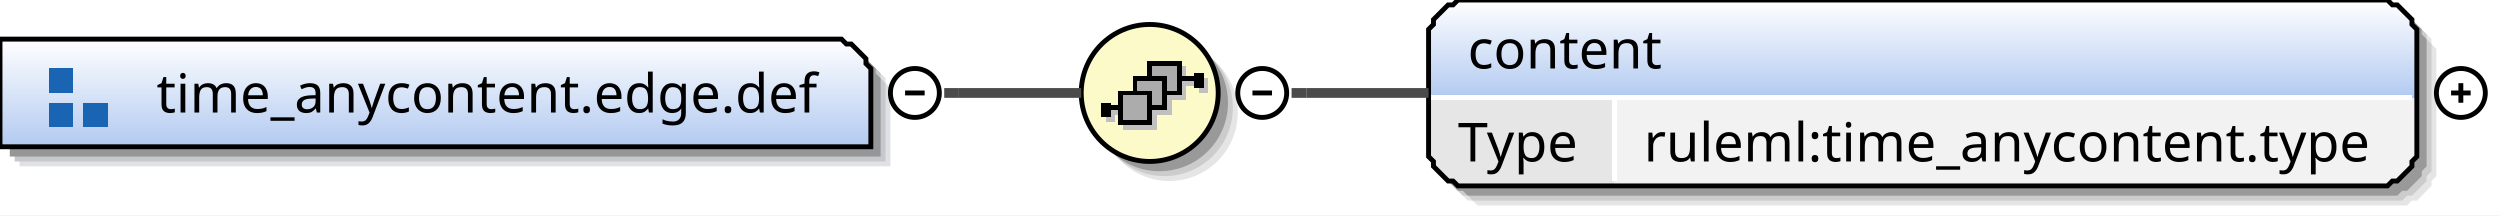
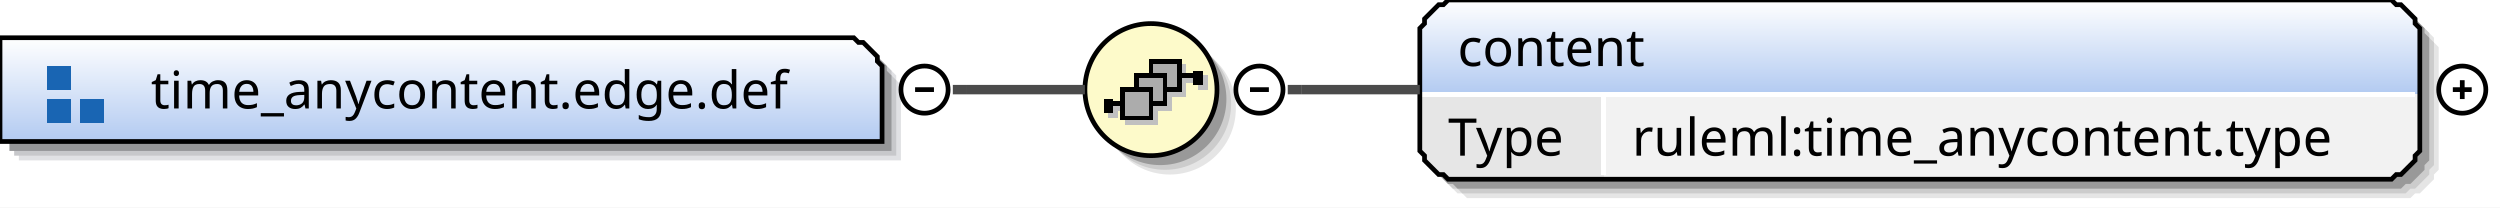
- <svg xmlns="http://www.w3.org/2000/svg" color-interpolation="auto" color-rendering="auto" fill="black" fill-opacity="1" font-family="'Dialog'" font-size="12" font-style="normal" font-weight="normal" height="44" image-rendering="auto" shape-rendering="auto" stroke="black" stroke-dasharray="none" stroke-dashoffset="0" stroke-linecap="square" stroke-linejoin="miter" stroke-miterlimit="10" stroke-opacity="1" stroke-width="1" text-rendering="auto" width="511">
+ <svg xmlns="http://www.w3.org/2000/svg" color-interpolation="auto" color-rendering="auto" fill="black" fill-opacity="1" font-family="'Dialog'" font-size="12" font-style="normal" font-weight="normal" height="44" image-rendering="auto" shape-rendering="auto" stroke="black" stroke-dasharray="none" stroke-dashoffset="0" stroke-linecap="square" stroke-linejoin="miter" stroke-miterlimit="10" stroke-opacity="1" stroke-width="1" text-rendering="auto" width="530">
  <defs id="genericDefs" />
  <g>
    <defs id="defs1">
      <linearGradient gradientUnits="userSpaceOnUse" id="linearGradient1" spreadMethod="pad" x1="0" x2="0" y1="8" y2="30">
        <stop offset="0%" stop-color="white" stop-opacity="1" />
        <stop offset="100%" stop-color="rgb(178,202,241)" stop-opacity="1" />
      </linearGradient>
-       <linearGradient gradientUnits="userSpaceOnUse" id="linearGradient2" spreadMethod="pad" x1="221" x2="221" y1="5" y2="33">
+       <linearGradient gradientUnits="userSpaceOnUse" id="linearGradient2" spreadMethod="pad" x1="230" x2="230" y1="5" y2="33">
        <stop offset="0%" stop-color="rgb(253,250,202)" stop-opacity="1" />
        <stop offset="100%" stop-color="rgb(253,250,202)" stop-opacity="1" />
      </linearGradient>
-       <linearGradient gradientUnits="userSpaceOnUse" id="linearGradient3" spreadMethod="pad" x1="292" x2="292" y1="0" y2="20">
+       <linearGradient gradientUnits="userSpaceOnUse" id="linearGradient3" spreadMethod="pad" x1="301" x2="301" y1="0" y2="20">
        <stop offset="0%" stop-color="white" stop-opacity="1" />
        <stop offset="100%" stop-color="rgb(178,202,241)" stop-opacity="1" />
      </linearGradient>
      <clipPath clipPathUnits="userSpaceOnUse" id="clipPath1">
-         <path d="M0 0 L511 0 L511 44 L0 44 L0 0 Z" />
+         <path d="M0 0 L530 0 L530 44 L0 44 L0 0 Z" />
      </clipPath>
    </defs>
-     <g fill="white" stroke="white" text-rendering="geometricPrecision">
-       <rect clip-path="url(#clipPath1)" height="44" stroke="none" width="511" x="0" y="0" />
+     <g fill="white" stroke="white">
+       <rect clip-path="url(#clipPath1)" height="44" stroke="none" width="530" x="0" y="0" />
    </g>
-     <g fill="rgb(224,225,228)" font-family="sans-serif" font-size="11" stroke="rgb(224,225,228)" text-rendering="geometricPrecision">
-       <polygon clip-path="url(#clipPath1)" points=" 4 12 176 12 177 13 178 13 179 14 180 15 181 16 181 17 182 18 182 34 4 34" stroke="none" />
-       <polygon clip-path="url(#clipPath1)" fill="rgb(199,200,203)" points=" 3 11 175 11 176 12 177 12 178 13 179 14 180 15 180 16 181 17 181 33 3 33" stroke="none" />
-       <polygon clip-path="url(#clipPath1)" fill="rgb(149,150,152)" points=" 2 10 174 10 175 11 176 11 177 12 178 13 179 14 179 15 180 16 180 32 2 32" stroke="none" />
-       <polygon clip-path="url(#clipPath1)" fill="url(#linearGradient1)" points=" 0 8 172 8 173 9 174 9 175 10 176 11 177 12 177 13 178 14 178 30 0 30" shape-rendering="crispEdges" stroke="none" />
-       <polygon clip-path="url(#clipPath1)" fill="none" points=" 0 8 172 8 173 9 174 9 175 10 176 11 177 12 177 13 178 14 178 30 0 30" stroke="black" stroke-linecap="butt" />
+     <g fill="rgb(224,225,228)" font-family="sans-serif" font-size="11" stroke="rgb(224,225,228)" text-rendering="optimizeLegibility">
+       <polygon clip-path="url(#clipPath1)" points=" 4 12 185 12 186 13 187 13 188 14 189 15 190 16 190 17 191 18 191 34 4 34" stroke="none" />
+       <polygon clip-path="url(#clipPath1)" fill="rgb(199,200,203)" points=" 3 11 184 11 185 12 186 12 187 13 188 14 189 15 189 16 190 17 190 33 3 33" stroke="none" />
+       <polygon clip-path="url(#clipPath1)" fill="rgb(149,150,152)" points=" 2 10 183 10 184 11 185 11 186 12 187 13 188 14 188 15 189 16 189 32 2 32" stroke="none" />
+     </g>
+     <g fill="url(#linearGradient1)" font-family="sans-serif" font-size="11" shape-rendering="crispEdges" stroke="url(#linearGradient1)" text-rendering="geometricPrecision">
+       <polygon clip-path="url(#clipPath1)" points=" 0 8 181 8 182 9 183 9 184 10 185 11 186 12 186 13 187 14 187 30 0 30" stroke="none" />
+     </g>
+     <g font-family="sans-serif" font-size="11" stroke-linecap="butt" text-rendering="optimizeLegibility">
+       <polygon clip-path="url(#clipPath1)" fill="none" points=" 0 8 181 8 182 9 183 9 184 10 185 11 186 12 186 13 187 14 187 30 0 30" />
    </g>
    <g fill="rgb(25,101,179)" font-family="sans-serif" font-size="11" shape-rendering="crispEdges" stroke="rgb(25,101,179)" stroke-linecap="butt" text-rendering="geometricPrecision">
      <rect clip-path="url(#clipPath1)" height="5" stroke="none" width="5" x="10" y="14" />
      <rect clip-path="url(#clipPath1)" height="5" stroke="none" width="5" x="10" y="21" />
      <rect clip-path="url(#clipPath1)" height="5" stroke="none" width="5" x="17" y="21" />
      <text clip-path="url(#clipPath1)" fill="black" stroke="none" x="32" xml:space="preserve" y="23">time_anycontent.edge.def</text>
-       <circle clip-path="url(#clipPath1)" cx="187" cy="19" fill="none" r="5" shape-rendering="auto" stroke="black" />
-       <line clip-path="url(#clipPath1)" fill="none" shape-rendering="auto" stroke="black" x1="185" x2="189" y1="19" y2="19" />
-       <circle clip-path="url(#clipPath1)" cx="239" cy="23" fill="rgb(229,229,229)" r="14" shape-rendering="auto" stroke="none" />
-       <circle clip-path="url(#clipPath1)" cx="238" cy="22" fill="rgb(204,204,204)" r="14" shape-rendering="auto" stroke="none" />
-       <circle clip-path="url(#clipPath1)" cx="237" cy="21" fill="rgb(153,153,153)" r="14" shape-rendering="auto" stroke="none" />
-       <circle clip-path="url(#clipPath1)" cx="235" cy="19" fill="url(#linearGradient2)" r="14" stroke="none" />
-       <circle clip-path="url(#clipPath1)" cx="235" cy="19" fill="none" r="14" shape-rendering="auto" stroke="black" />
-       <line clip-path="url(#clipPath1)" fill="none" stroke="silver" x1="242" x2="246" y1="17" y2="17" />
-       <rect clip-path="url(#clipPath1)" fill="silver" height="3" stroke="none" width="2" x="245" y="16" />
-       <rect clip-path="url(#clipPath1)" fill="silver" height="6" stroke="none" width="6" x="236" y="14" />
-       <rect clip-path="url(#clipPath1)" fill="none" height="6" stroke="silver" width="6" x="236" y="14" />
-       <rect clip-path="url(#clipPath1)" fill="silver" height="6" stroke="none" width="6" x="233" y="17" />
-       <rect clip-path="url(#clipPath1)" fill="none" height="6" stroke="silver" width="6" x="233" y="17" />
-       <rect clip-path="url(#clipPath1)" fill="silver" height="6" stroke="none" width="6" x="230" y="20" />
-       <rect clip-path="url(#clipPath1)" fill="none" height="6" stroke="silver" width="6" x="230" y="20" />
-       <line clip-path="url(#clipPath1)" fill="none" stroke="silver" x1="230" x2="226" y1="23" y2="23" />
-       <rect clip-path="url(#clipPath1)" fill="silver" height="3" stroke="none" width="2" x="226" y="22" />
-       <line clip-path="url(#clipPath1)" fill="none" stroke="black" x1="241" x2="245" y1="16" y2="16" />
-       <rect clip-path="url(#clipPath1)" fill="black" height="3" stroke="none" width="2" x="244" y="15" />
-       <rect clip-path="url(#clipPath1)" fill="rgb(172,172,172)" height="6" stroke="none" width="6" x="235" y="13" />
-       <rect clip-path="url(#clipPath1)" fill="none" height="6" stroke="black" width="6" x="235" y="13" />
-       <rect clip-path="url(#clipPath1)" fill="rgb(172,172,172)" height="6" stroke="none" width="6" x="232" y="16" />
-       <rect clip-path="url(#clipPath1)" fill="none" height="6" stroke="black" width="6" x="232" y="16" />
-       <rect clip-path="url(#clipPath1)" fill="rgb(172,172,172)" height="6" stroke="none" width="6" x="229" y="19" />
-       <rect clip-path="url(#clipPath1)" fill="none" height="6" stroke="black" width="6" x="229" y="19" />
-       <line clip-path="url(#clipPath1)" fill="none" stroke="black" x1="229" x2="225" y1="22" y2="22" />
-       <rect clip-path="url(#clipPath1)" fill="black" height="3" stroke="none" width="2" x="225" y="21" />
-       <circle clip-path="url(#clipPath1)" cx="258" cy="19" fill="none" r="5" shape-rendering="auto" stroke="black" />
-       <line clip-path="url(#clipPath1)" fill="none" shape-rendering="auto" stroke="black" x1="256" x2="260" y1="19" y2="19" />
-       <polygon clip-path="url(#clipPath1)" fill="rgb(229,229,229)" points=" 296 10 297 9 297 8 298 7 299 6 300 5 301 5 302 4 492 4 493 5 494 5 495 6 496 7 497 8 497 9 498 10 498 36 497 37 497 38 496 39 495 40 494 41 493 41 492 42 302 42 301 41 300 41 299 40 298 39 297 38 297 37 296 36" shape-rendering="auto" stroke="none" />
-       <polygon clip-path="url(#clipPath1)" fill="rgb(204,204,204)" points=" 295 9 296 8 296 7 297 6 298 5 299 4 300 4 301 3 491 3 492 4 493 4 494 5 495 6 496 7 496 8 497 9 497 35 496 36 496 37 495 38 494 39 493 40 492 40 491 41 301 41 300 40 299 40 298 39 297 38 296 37 296 36 295 35" shape-rendering="auto" stroke="none" />
-       <polygon clip-path="url(#clipPath1)" fill="rgb(153,153,153)" points=" 294 8 295 7 295 6 296 5 297 4 298 3 299 3 300 2 490 2 491 3 492 3 493 4 494 5 495 6 495 7 496 8 496 34 495 35 495 36 494 37 493 38 492 39 491 39 490 40 300 40 299 39 298 39 297 38 296 37 295 36 295 35 294 34" shape-rendering="auto" stroke="none" />
-       <polygon clip-path="url(#clipPath1)" fill="url(#linearGradient3)" points=" 292 6 293 5 293 4 294 3 295 2 296 1 297 1 298 0 488 0 489 1 490 1 491 2 492 3 493 4 493 5 494 6 494 20 493 20 493 20 492 20 491 20 490 20 489 20 488 20 298 20 297 20 296 20 295 20 294 20 293 20 293 20 292 20" stroke="none" />
-       <polygon clip-path="url(#clipPath1)" fill="rgb(230,230,230)" points=" 292 20 293 20 293 20 294 20 295 20 296 20 297 20 298 20 330 20 330 20 330 20 330 20 330 20 330 20 330 20 330 20 330 32 330 33 330 34 330 35 330 36 330 37 330 37 330 38 298 38 297 37 296 37 295 36 294 35 293 34 293 33 292 32" stroke="none" />
-       <polygon clip-path="url(#clipPath1)" fill="rgb(242,242,242)" points=" 330 20 330 20 330 20 330 20 330 20 330 20 330 20 330 20 488 20 489 20 490 20 491 20 492 20 493 20 493 20 494 20 494 32 493 33 493 34 492 35 491 36 490 37 489 37 488 38 330 38 330 37 330 37 330 36 330 35 330 34 330 33 330 32" stroke="none" />
-       <line clip-path="url(#clipPath1)" fill="none" stroke="white" x1="292" x2="493" y1="20" y2="20" />
-       <text clip-path="url(#clipPath1)" fill="black" stroke="none" x="298" xml:space="preserve" y="33">Type</text>
-       <text clip-path="url(#clipPath1)" fill="black" stroke="none" x="336" xml:space="preserve" y="33">ruleml:time_anycontent.type</text>
-       <line clip-path="url(#clipPath1)" fill="none" stroke="white" x1="330" x2="330" y1="20" y2="37" />
-       <polygon clip-path="url(#clipPath1)" fill="none" points=" 292 6 293 5 293 4 294 3 295 2 296 1 297 1 298 0 488 0 489 1 490 1 491 2 492 3 493 4 493 5 494 6 494 32 493 33 493 34 492 35 491 36 490 37 489 37 488 38 298 38 297 37 296 37 295 36 294 35 293 34 293 33 292 32" shape-rendering="auto" stroke="black" />
-       <text clip-path="url(#clipPath1)" fill="black" stroke="none" x="300" xml:space="preserve" y="14">content</text>
-       <circle clip-path="url(#clipPath1)" cx="503" cy="19" fill="none" r="5" shape-rendering="auto" stroke="black" />
-       <line clip-path="url(#clipPath1)" fill="none" shape-rendering="auto" stroke="black" x1="501" x2="505" y1="19" y2="19" />
-       <line clip-path="url(#clipPath1)" fill="none" shape-rendering="auto" stroke="black" x1="503" x2="503" y1="17" y2="21" />
    </g>
-     <g fill="rgb(75,75,75)" font-family="sans-serif" font-size="11" stroke="rgb(75,75,75)" stroke-linecap="butt" stroke-width="2" text-rendering="geometricPrecision">
-       <line clip-path="url(#clipPath1)" fill="none" x1="264" x2="267" y1="19" y2="19" />
-       <line clip-path="url(#clipPath1)" fill="none" x1="267" x2="267" y1="19" y2="19" />
-       <line clip-path="url(#clipPath1)" fill="none" x1="267" x2="292" y1="19" y2="19" />
-       <line clip-path="url(#clipPath1)" fill="none" x1="193" x2="196" y1="19" y2="19" />
-       <line clip-path="url(#clipPath1)" fill="none" x1="196" x2="196" y1="19" y2="19" />
-       <line clip-path="url(#clipPath1)" fill="none" x1="196" x2="221" y1="19" y2="19" />
+     <g font-family="sans-serif" font-size="11" stroke-linecap="butt" text-rendering="optimizeLegibility">
+       <circle clip-path="url(#clipPath1)" cx="196" cy="19" fill="none" r="5" />
+       <line clip-path="url(#clipPath1)" fill="none" x1="194" x2="198" y1="19" y2="19" />
+       <circle clip-path="url(#clipPath1)" cx="248" cy="23" fill="rgb(229,229,229)" r="14" stroke="none" />
+       <circle clip-path="url(#clipPath1)" cx="247" cy="22" fill="rgb(204,204,204)" r="14" stroke="none" />
+       <circle clip-path="url(#clipPath1)" cx="246" cy="21" fill="rgb(153,153,153)" r="14" stroke="none" />
+     </g>
+     <g fill="url(#linearGradient2)" font-family="sans-serif" font-size="11" shape-rendering="crispEdges" stroke="url(#linearGradient2)" stroke-linecap="butt" text-rendering="geometricPrecision">
+       <circle clip-path="url(#clipPath1)" cx="244" cy="19" r="14" stroke="none" />
+     </g>
+     <g font-family="sans-serif" font-size="11" stroke-linecap="butt" text-rendering="optimizeLegibility">
+       <circle clip-path="url(#clipPath1)" cx="244" cy="19" fill="none" r="14" />
+     </g>
+     <g fill="silver" font-family="sans-serif" font-size="11" shape-rendering="crispEdges" stroke="silver" stroke-linecap="butt" text-rendering="geometricPrecision">
+       <line clip-path="url(#clipPath1)" fill="none" x1="251" x2="255" y1="17" y2="17" />
+       <rect clip-path="url(#clipPath1)" height="3" stroke="none" width="2" x="254" y="16" />
+       <rect clip-path="url(#clipPath1)" height="6" stroke="none" width="6" x="245" y="14" />
+       <rect clip-path="url(#clipPath1)" fill="none" height="6" width="6" x="245" y="14" />
+       <rect clip-path="url(#clipPath1)" height="6" stroke="none" width="6" x="242" y="17" />
+       <rect clip-path="url(#clipPath1)" fill="none" height="6" width="6" x="242" y="17" />
+       <rect clip-path="url(#clipPath1)" height="6" stroke="none" width="6" x="239" y="20" />
+       <rect clip-path="url(#clipPath1)" fill="none" height="6" width="6" x="239" y="20" />
+       <line clip-path="url(#clipPath1)" fill="none" x1="239" x2="235" y1="23" y2="23" />
+       <rect clip-path="url(#clipPath1)" height="3" stroke="none" width="2" x="235" y="22" />
+       <line clip-path="url(#clipPath1)" fill="none" stroke="black" x1="250" x2="254" y1="16" y2="16" />
+       <rect clip-path="url(#clipPath1)" fill="black" height="3" stroke="none" width="2" x="253" y="15" />
+       <rect clip-path="url(#clipPath1)" fill="rgb(172,172,172)" height="6" stroke="none" width="6" x="244" y="13" />
+       <rect clip-path="url(#clipPath1)" fill="none" height="6" stroke="black" width="6" x="244" y="13" />
+       <rect clip-path="url(#clipPath1)" fill="rgb(172,172,172)" height="6" stroke="none" width="6" x="241" y="16" />
+       <rect clip-path="url(#clipPath1)" fill="none" height="6" stroke="black" width="6" x="241" y="16" />
+       <rect clip-path="url(#clipPath1)" fill="rgb(172,172,172)" height="6" stroke="none" width="6" x="238" y="19" />
+       <rect clip-path="url(#clipPath1)" fill="none" height="6" stroke="black" width="6" x="238" y="19" />
+       <line clip-path="url(#clipPath1)" fill="none" stroke="black" x1="238" x2="234" y1="22" y2="22" />
+       <rect clip-path="url(#clipPath1)" fill="black" height="3" stroke="none" width="2" x="234" y="21" />
+     </g>
+     <g font-family="sans-serif" font-size="11" stroke-linecap="butt" text-rendering="optimizeLegibility">
+       <circle clip-path="url(#clipPath1)" cx="267" cy="19" fill="none" r="5" />
+       <line clip-path="url(#clipPath1)" fill="none" x1="265" x2="269" y1="19" y2="19" />
+       <polygon clip-path="url(#clipPath1)" fill="rgb(229,229,229)" points=" 305 10 306 9 306 8 307 7 308 6 309 5 310 5 311 4 511 4 512 5 513 5 514 6 515 7 516 8 516 9 517 10 517 36 516 37 516 38 515 39 514 40 513 41 512 41 511 42 311 42 310 41 309 41 308 40 307 39 306 38 306 37 305 36" stroke="none" />
+       <polygon clip-path="url(#clipPath1)" fill="rgb(204,204,204)" points=" 304 9 305 8 305 7 306 6 307 5 308 4 309 4 310 3 510 3 511 4 512 4 513 5 514 6 515 7 515 8 516 9 516 35 515 36 515 37 514 38 513 39 512 40 511 40 510 41 310 41 309 40 308 40 307 39 306 38 305 37 305 36 304 35" stroke="none" />
+       <polygon clip-path="url(#clipPath1)" fill="rgb(153,153,153)" points=" 303 8 304 7 304 6 305 5 306 4 307 3 308 3 309 2 509 2 510 3 511 3 512 4 513 5 514 6 514 7 515 8 515 34 514 35 514 36 513 37 512 38 511 39 510 39 509 40 309 40 308 39 307 39 306 38 305 37 304 36 304 35 303 34" stroke="none" />
+     </g>
+     <g fill="url(#linearGradient3)" font-family="sans-serif" font-size="11" shape-rendering="crispEdges" stroke="url(#linearGradient3)" stroke-linecap="butt" text-rendering="geometricPrecision">
+       <polygon clip-path="url(#clipPath1)" points=" 301 6 302 5 302 4 303 3 304 2 305 1 306 1 307 0 507 0 508 1 509 1 510 2 511 3 512 4 512 5 513 6 513 20 512 20 512 20 511 20 510 20 509 20 508 20 507 20 307 20 306 20 305 20 304 20 303 20 302 20 302 20 301 20" stroke="none" />
+       <polygon clip-path="url(#clipPath1)" fill="rgb(230,230,230)" points=" 301 20 302 20 302 20 303 20 304 20 305 20 306 20 307 20 340 20 340 20 340 20 340 20 340 20 340 20 340 20 340 20 340 32 340 33 340 34 340 35 340 36 340 37 340 37 340 38 307 38 306 37 305 37 304 36 303 35 302 34 302 33 301 32" stroke="none" />
+       <polygon clip-path="url(#clipPath1)" fill="rgb(242,242,242)" points=" 340 20 340 20 340 20 340 20 340 20 340 20 340 20 340 20 507 20 508 20 509 20 510 20 511 20 512 20 512 20 513 20 513 32 512 33 512 34 511 35 510 36 509 37 508 37 507 38 340 38 340 37 340 37 340 36 340 35 340 34 340 33 340 32" stroke="none" />
+       <line clip-path="url(#clipPath1)" fill="none" stroke="white" x1="301" x2="512" y1="20" y2="20" />
+       <text clip-path="url(#clipPath1)" fill="black" stroke="none" x="307" xml:space="preserve" y="33">Type</text>
+       <text clip-path="url(#clipPath1)" fill="black" stroke="none" x="346" xml:space="preserve" y="33">ruleml:time_anycontent.type</text>
+       <line clip-path="url(#clipPath1)" fill="none" stroke="white" x1="340" x2="340" y1="20" y2="37" />
+     </g>
+     <g font-family="sans-serif" font-size="11" stroke-linecap="butt" text-rendering="optimizeLegibility">
+       <polygon clip-path="url(#clipPath1)" fill="none" points=" 301 6 302 5 302 4 303 3 304 2 305 1 306 1 307 0 507 0 508 1 509 1 510 2 511 3 512 4 512 5 513 6 513 32 512 33 512 34 511 35 510 36 509 37 508 37 507 38 307 38 306 37 305 37 304 36 303 35 302 34 302 33 301 32" />
+       <text clip-path="url(#clipPath1)" shape-rendering="crispEdges" stroke="none" text-rendering="geometricPrecision" x="309" xml:space="preserve" y="14">content</text>
+       <circle clip-path="url(#clipPath1)" cx="522" cy="19" fill="none" r="5" />
+       <line clip-path="url(#clipPath1)" fill="none" x1="520" x2="524" y1="19" y2="19" />
+       <line clip-path="url(#clipPath1)" fill="none" x1="522" x2="522" y1="17" y2="21" />
+       <line clip-path="url(#clipPath1)" fill="none" stroke="rgb(75,75,75)" stroke-width="2" x1="273" x2="276" y1="19" y2="19" />
+       <line clip-path="url(#clipPath1)" fill="none" stroke="rgb(75,75,75)" stroke-width="2" x1="276" x2="276" y1="19" y2="19" />
+       <line clip-path="url(#clipPath1)" fill="none" stroke="rgb(75,75,75)" stroke-width="2" x1="276" x2="301" y1="19" y2="19" />
+       <line clip-path="url(#clipPath1)" fill="none" stroke="rgb(75,75,75)" stroke-width="2" x1="202" x2="205" y1="19" y2="19" />
+       <line clip-path="url(#clipPath1)" fill="none" stroke="rgb(75,75,75)" stroke-width="2" x1="205" x2="205" y1="19" y2="19" />
+       <line clip-path="url(#clipPath1)" fill="none" stroke="rgb(75,75,75)" stroke-width="2" x1="205" x2="230" y1="19" y2="19" />
    </g>
  </g>
</svg>
